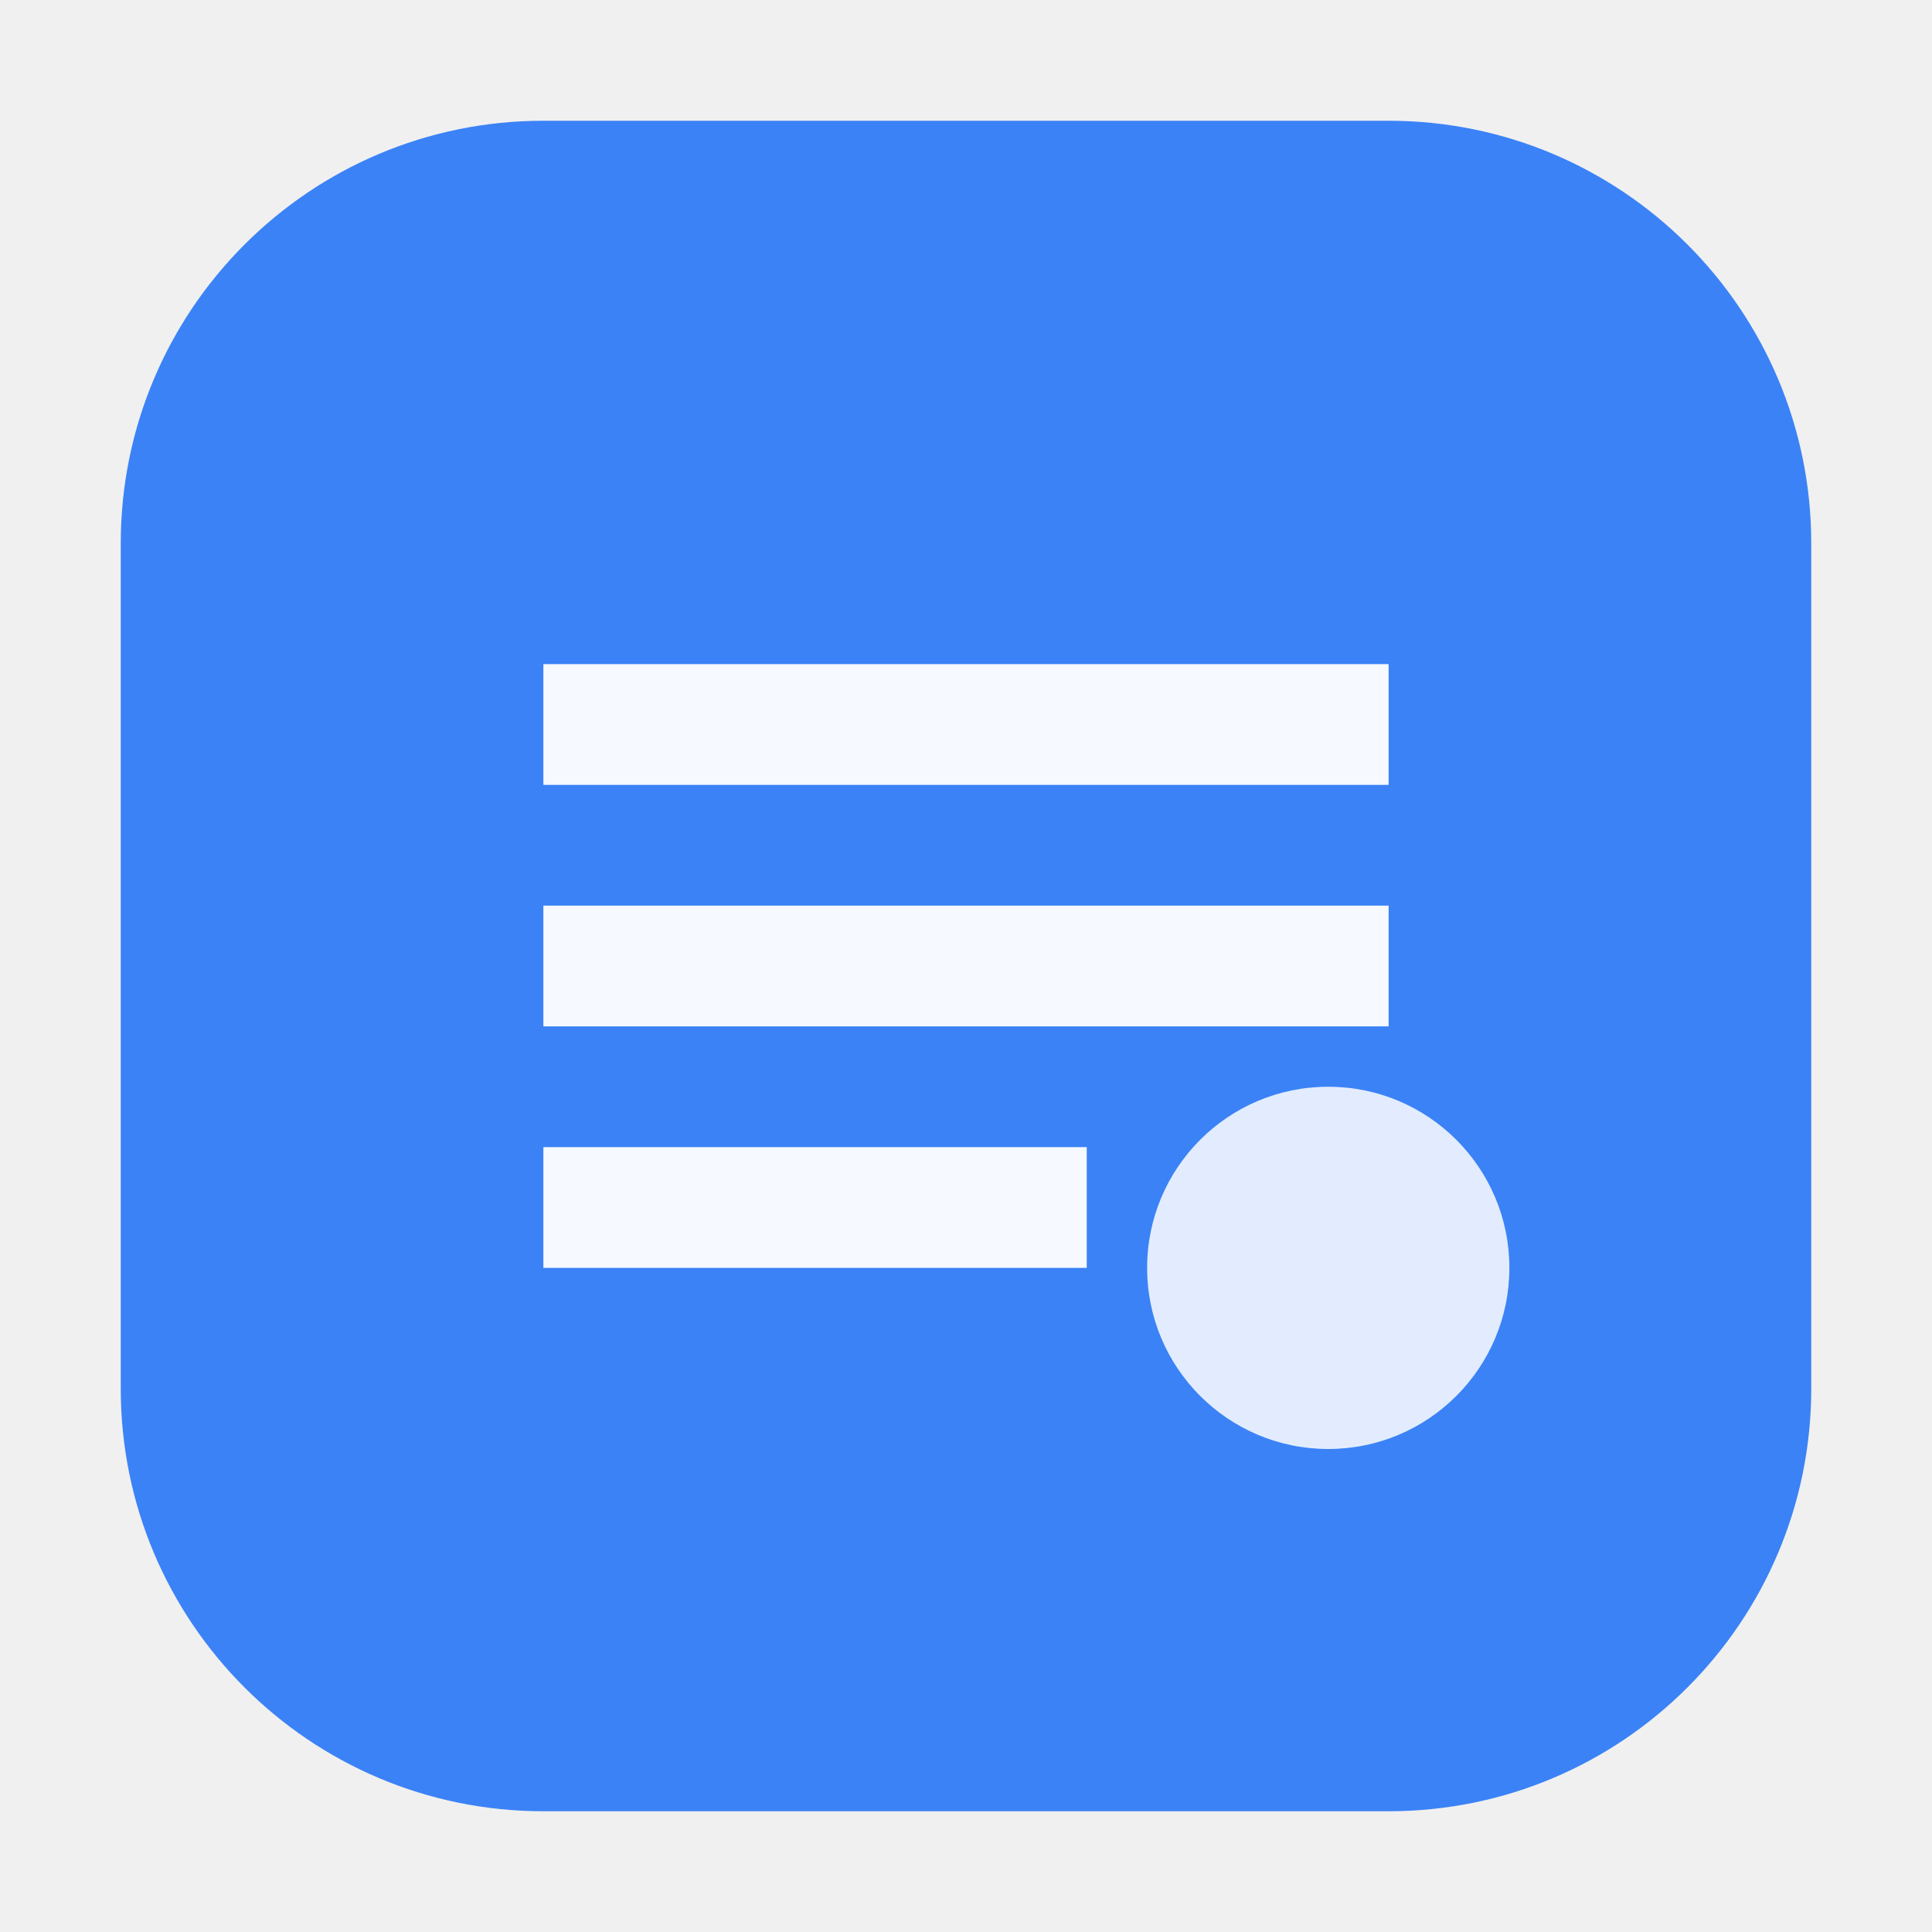
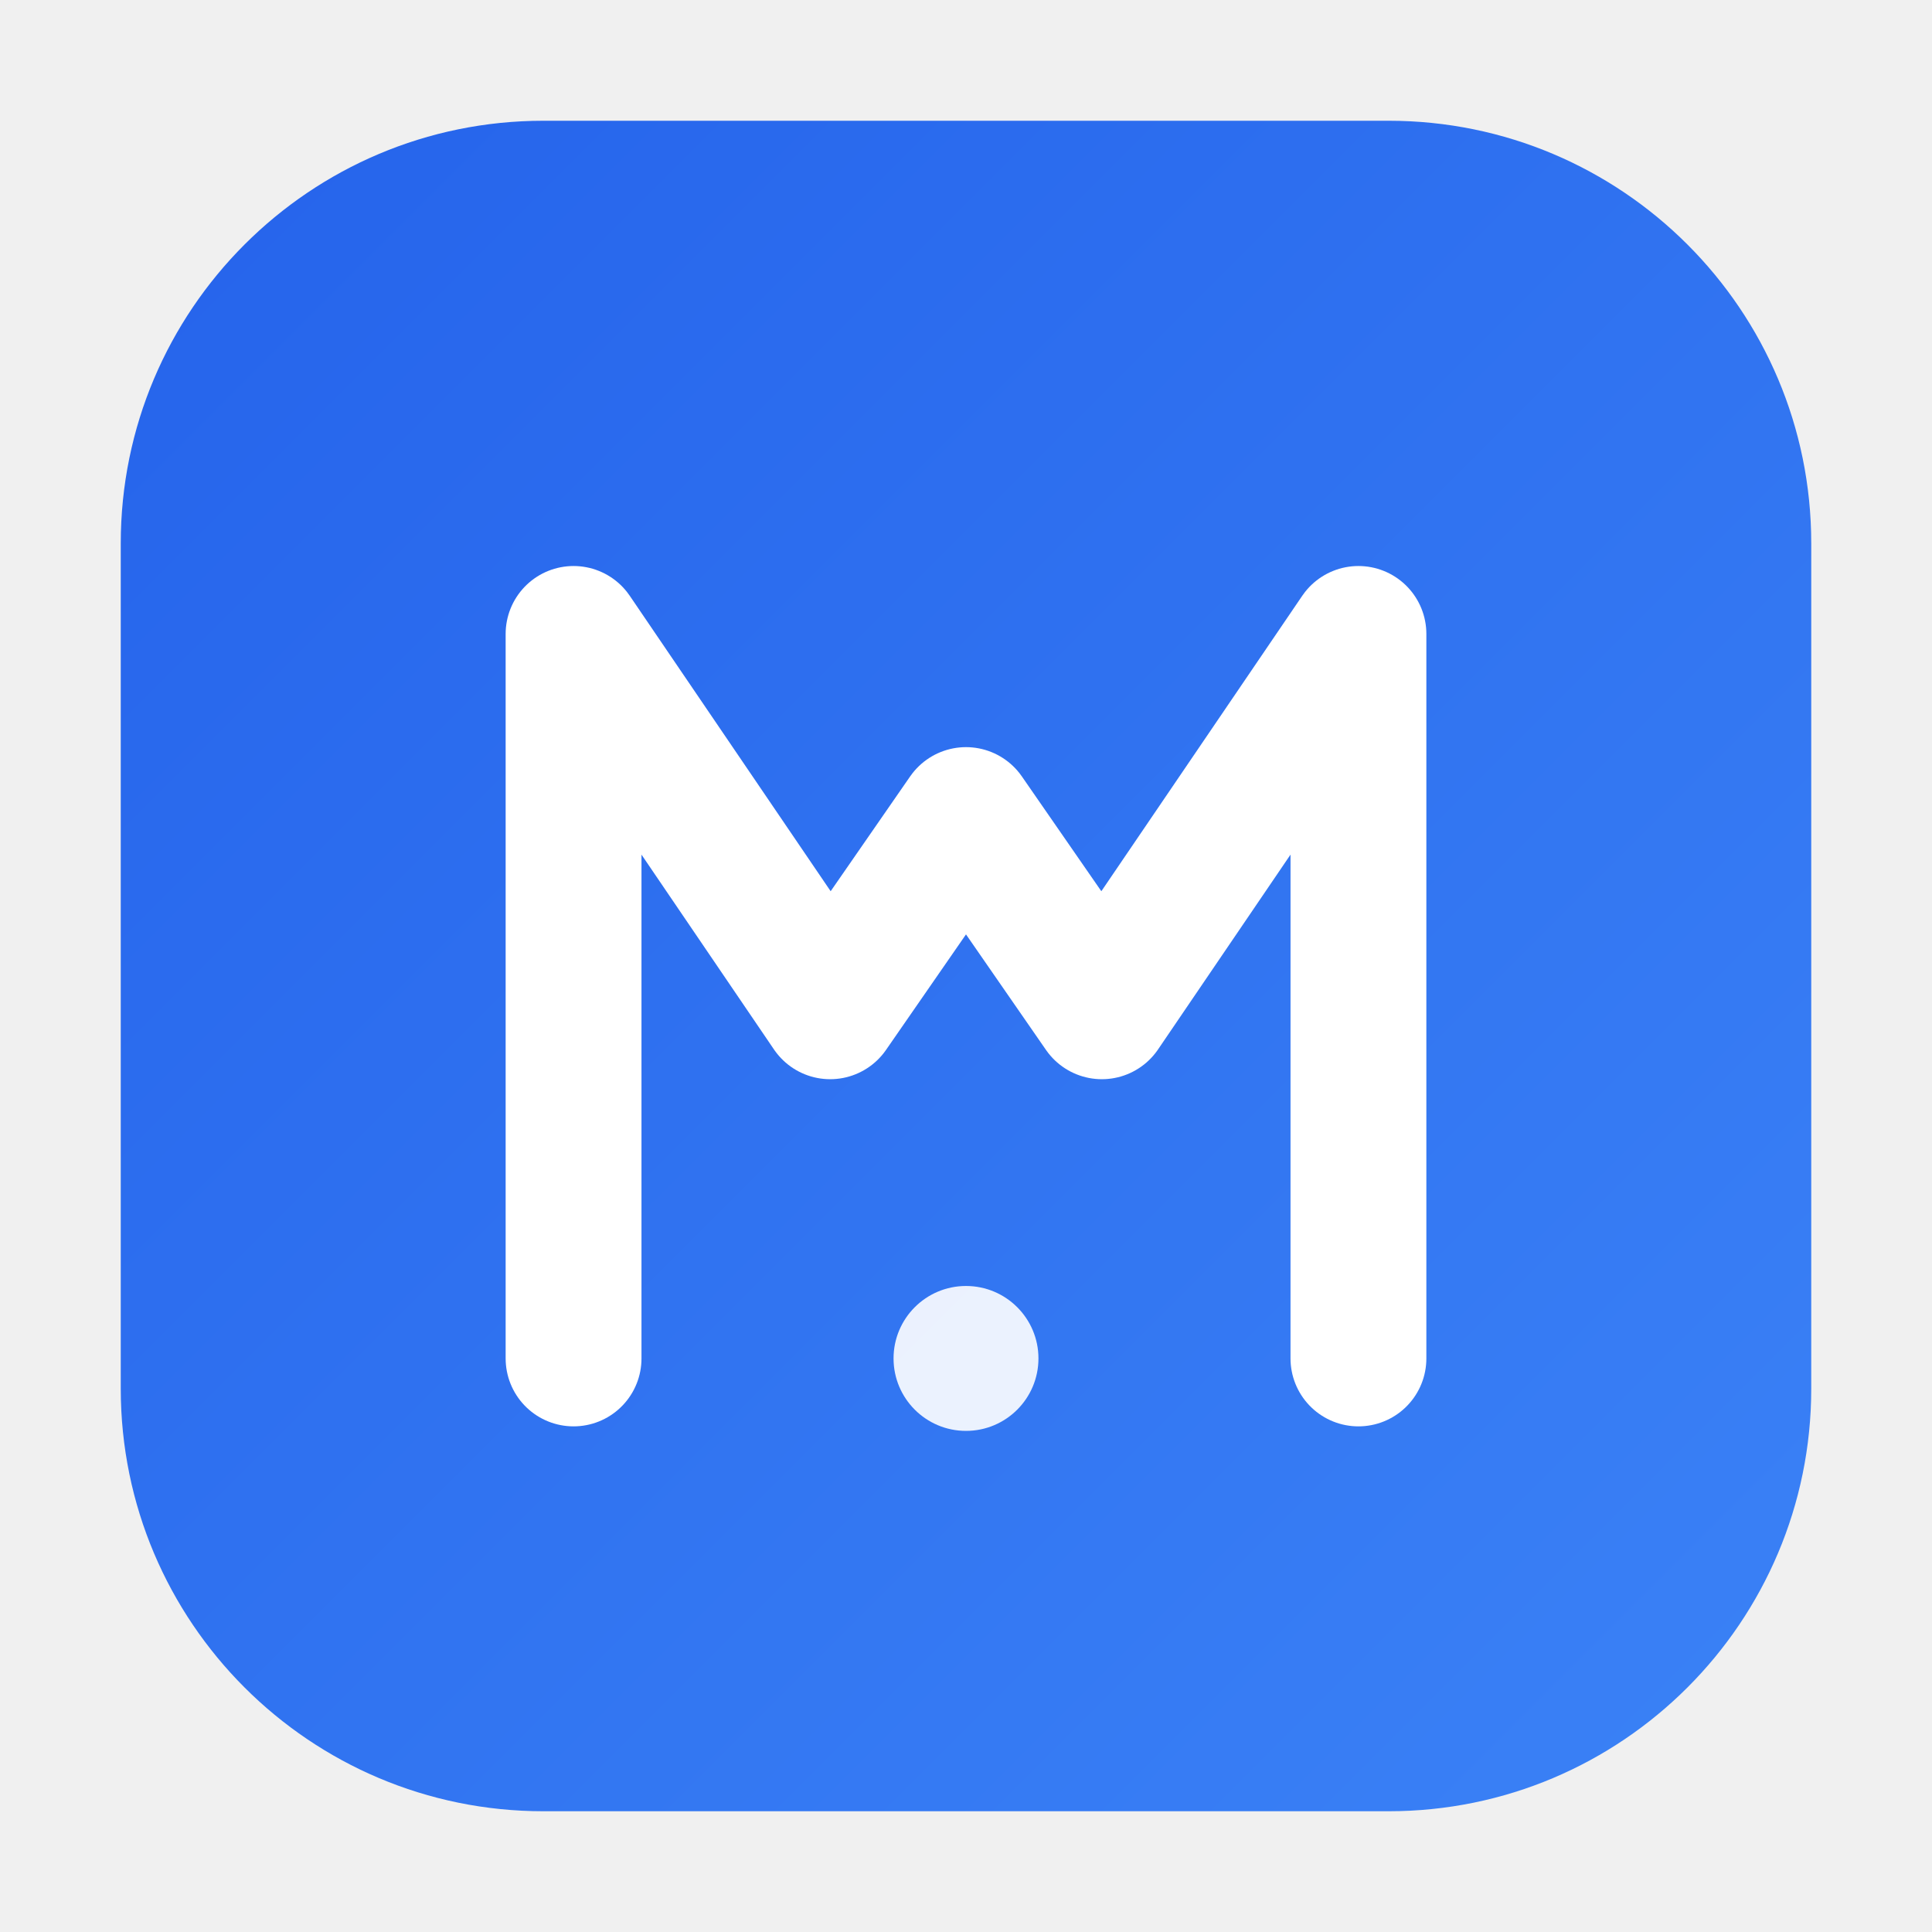
<svg xmlns="http://www.w3.org/2000/svg" viewBox="0 0 64 64" width="32" height="32">
-   <rect x="4" y="4" width="56" height="56" rx="14" fill="#3b82f6" />
-   <path d="M18 22h28v4H18zM18 30h28v4H18zM18 38h18v4H18z" fill="#ffffff" opacity="0.95" />
-   <circle cx="44" cy="42" r="6" fill="#ffffff" opacity="0.85" />
+   <defs>
+     <linearGradient id="bg" x1="0" y1="0" x2="1" y2="1">
+       <stop offset="0" stop-color="#2563eb" />
+       <stop offset="1" stop-color="#3b82f6" />
+     </linearGradient>
+   </defs>
+   <rect x="4" y="4" width="56" height="56" rx="14" fill="url(#bg)" />
+   <path d="M19 45 V21 L27.5 33.5 L32 27 L36.5 33.5 L45 21 V45" fill="none" stroke="#ffffff" stroke-width="4.5" stroke-linecap="round" stroke-linejoin="round" />
+   <circle cx="32" cy="45" r="2.4" fill="#ffffff" opacity="0.9" />
</svg>
